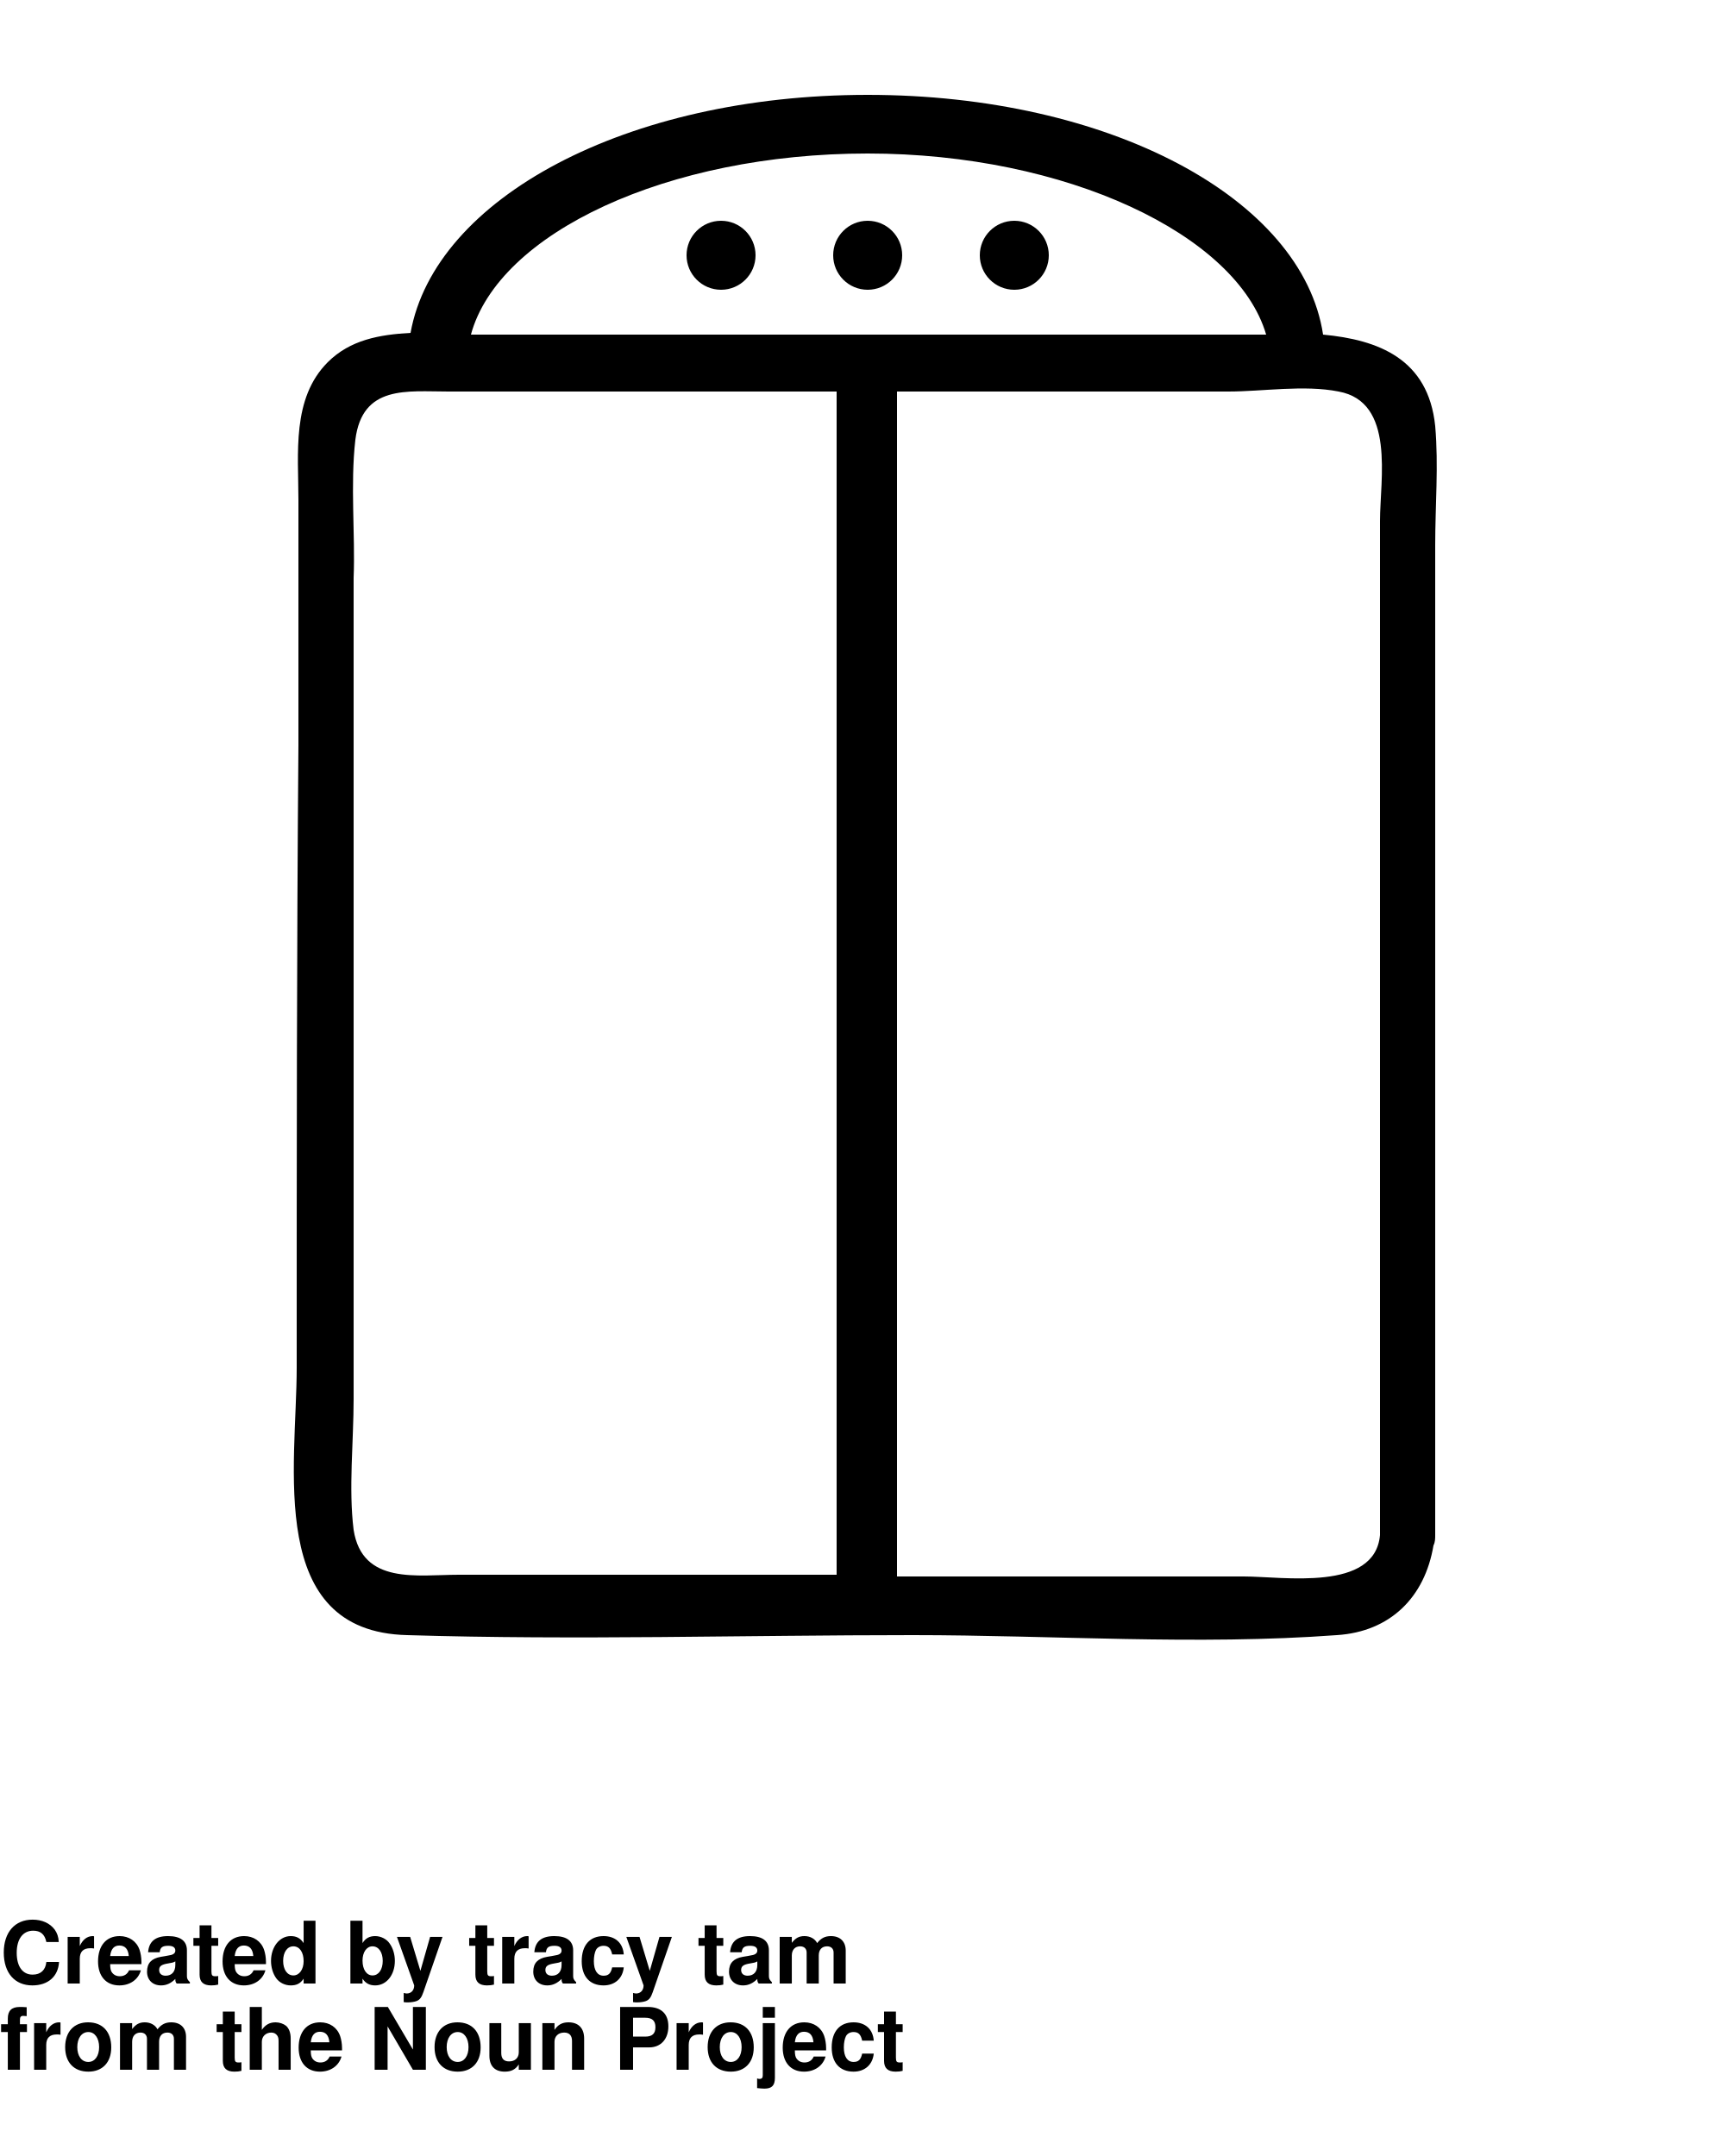
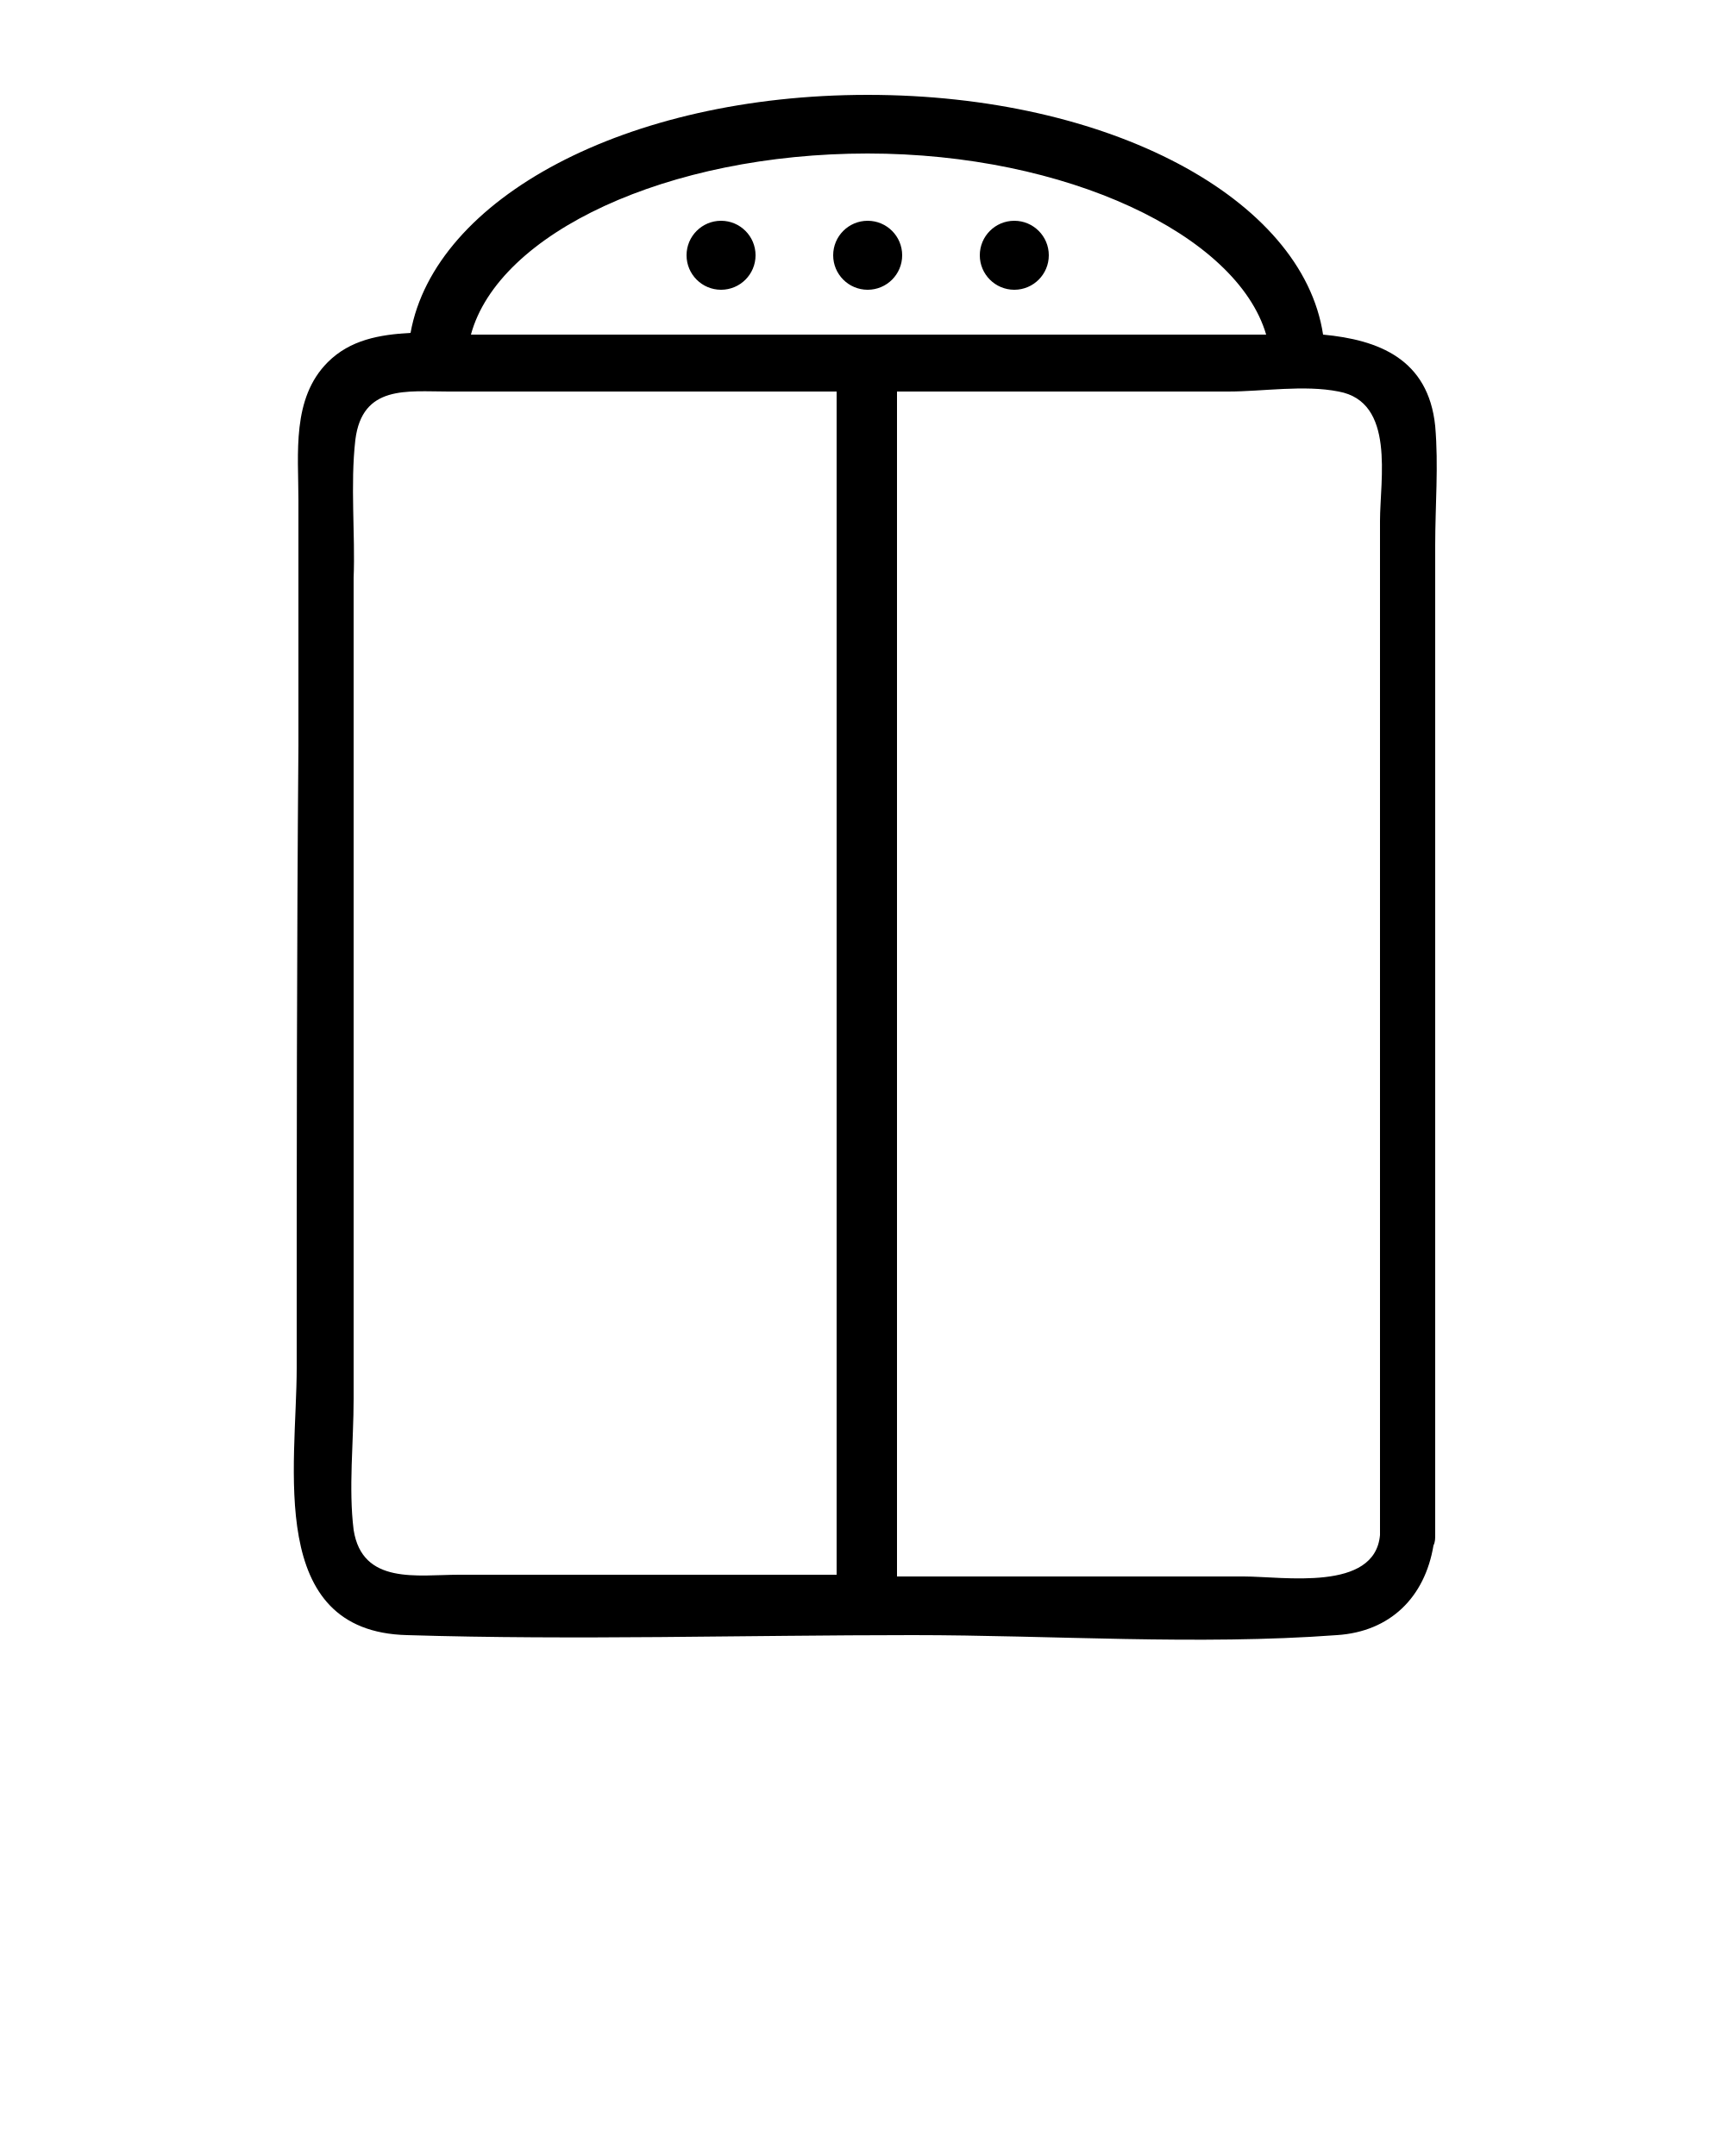
<svg xmlns="http://www.w3.org/2000/svg" viewBox="0 0 100 125">
  <path d="M17.2 79.3c0 5.7-1.8 15.3 6.4 15.5 9.8.3 19.6 0 29.3 0 8.1 0 16.5.6 24.6 0 3.1-.2 5.1-2.2 5.6-5.2.1-.2.1-.4.1-.6v-.4-57c0-2.3.2-4.6 0-6.9-.4-3.9-3.3-5-6.5-5.3-1.2-7.9-12.4-13.9-26.4-13.9-14 0-25.1 6-26.5 13.8-1.8.1-3.5.4-4.8 1.7-2.1 2.1-1.7 5.3-1.7 8v14.2c-.1 12.1-.1 24.1-.1 36.1zM80 30.2V89c-.3 3.3-5.6 2.4-7.9 2.4H52V30.1v-7.4h19.2c2 0 4.4-.4 6.4 0 3.3.6 2.4 5.1 2.4 7.5zM50.3 8.9c11.5 0 21.4 4.7 23.1 10.5H27.3c1.6-5.9 11.4-10.5 23-10.5zM20.6 25.5c.4-3.2 3-2.8 5.4-2.8h22.5v68.6H26.6c-2.4 0-5.6.6-6.1-2.6-.3-2.4 0-5.1 0-7.6V48.9 33.5c.1-2.5-.2-5.4.1-8z" />
  <circle cx="41.8" cy="14.8" r="2" />
  <circle cx="50.3" cy="14.8" r="2" />
  <circle cx="58.8" cy="14.8" r="2" />
-   <text y="115" font-size="5" font-weight="bold" font-family="'Helvetica Neue', Helvetica, Arial-Unicode, Arial, Sans-serif">Created by tracy tam</text>
-   <text y="120" font-size="5" font-weight="bold" font-family="'Helvetica Neue', Helvetica, Arial-Unicode, Arial, Sans-serif">from the Noun Project</text>
</svg>
